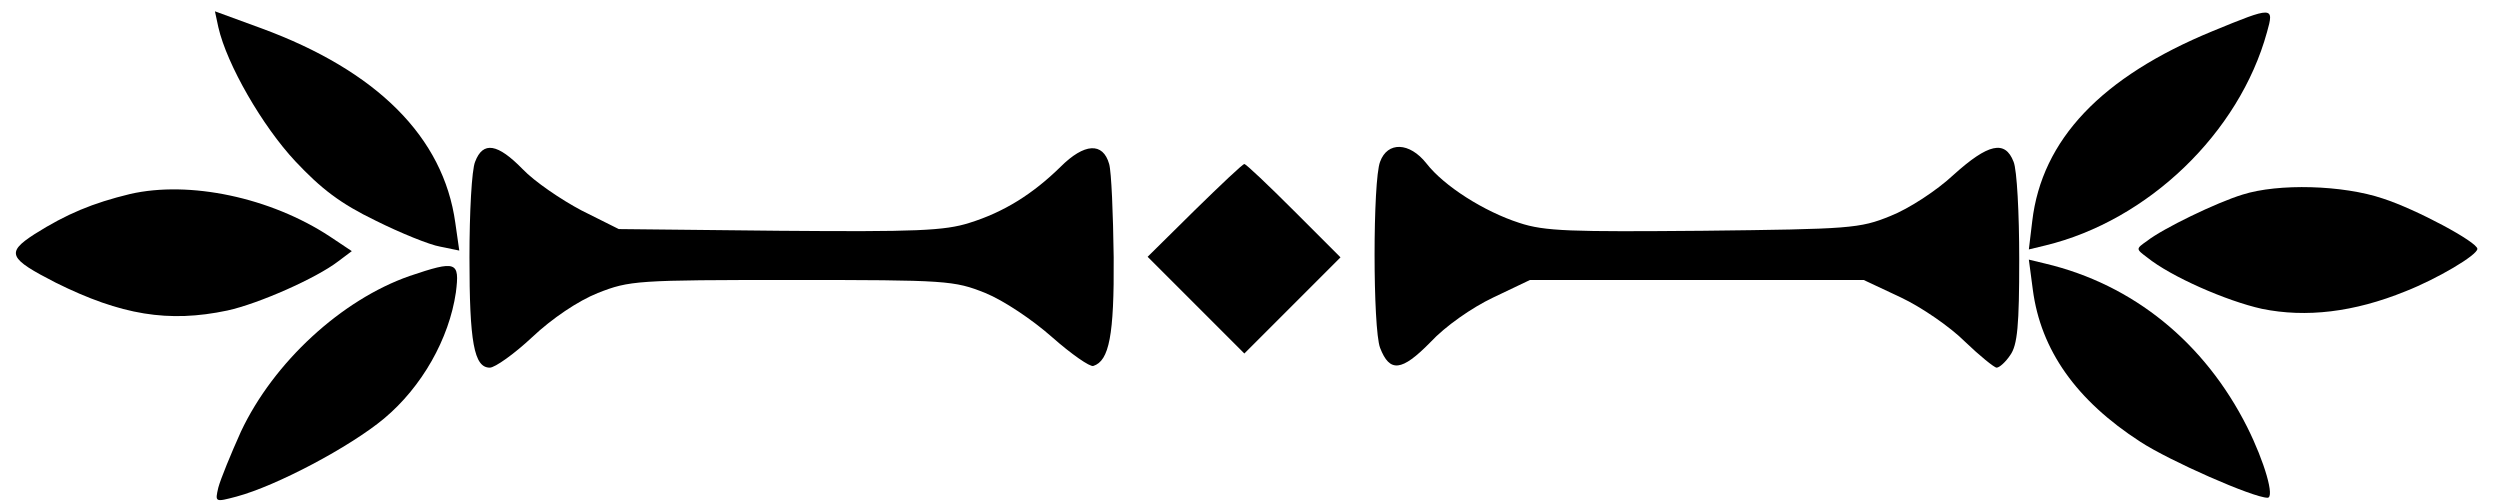
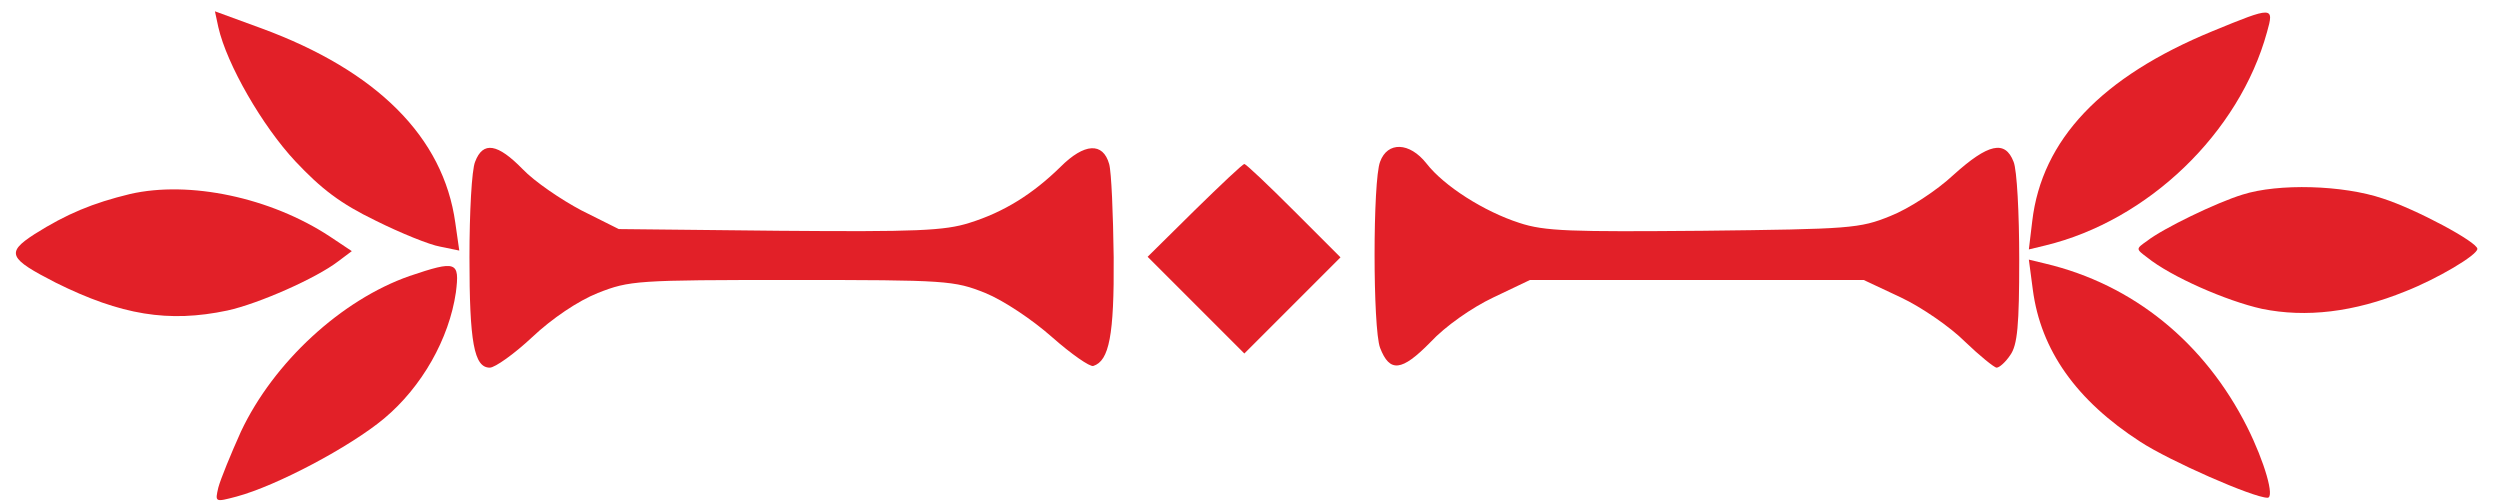
<svg xmlns="http://www.w3.org/2000/svg" version="1.0" width="442pt" height="89pt" viewBox="0 0 442 89" preserveAspectRatio="xMidYMid meet">
-   <g transform="translate(0,89) scale(0.1,-0.1)" fill="#000000" stroke="none">
+   <g transform="translate(0,89) scale(0.1,-0.1)" fill="#E22028" stroke="none">
    <path d="M386 842 c15 -66 78 -175 136 -237 46 -49 80 -75 142 -105 44 -22 96 -43 114 -46 l34 -7 -7 49 c-21 152 -139 269 -343 344 l-82 30 6 -28z" />
    <path d="M3912 835 c-197 -81 -302 -192 -319 -336 l-6 -50 29 7 c182 44 343 199 392 377 13 46 11 46 -96 2z" />
    <path d="M840 604 c-6 -14 -10 -90 -10 -169 0 -150 8 -195 36 -195 9 0 43 24 75 54 35 33 81 64 116 78 56 22 68 23 343 23 274 0 287 -1 342 -23 32 -13 83 -47 118 -78 34 -30 67 -53 73 -51 28 9 37 54 36 192 -1 77 -4 151 -8 165 -11 39 -44 37 -86 -5 -49 -48 -100 -80 -161 -99 -44 -14 -94 -16 -336 -14 l-284 3 -66 33 c-36 19 -83 51 -104 73 -44 45 -70 50 -84 13z" />
    <path d="M2440 604 c-13 -33 -13 -295 0 -329 17 -44 38 -42 89 10 26 28 73 61 111 79 l65 31 295 0 295 0 66 -31 c36 -17 87 -52 113 -78 26 -25 52 -46 56 -46 5 0 16 10 24 22 13 18 16 53 16 170 0 80 -4 158 -10 172 -15 39 -45 32 -106 -23 -30 -28 -79 -60 -112 -73 -54 -22 -71 -23 -331 -26 -234 -2 -280 -1 -325 14 -62 20 -133 65 -164 105 -30 38 -69 39 -82 3z" />
    <path d="M2112 518 l-83 -82 85 -85 86 -86 85 85 85 85 -82 82 c-46 46 -85 83 -88 83 -3 0 -42 -37 -88 -82z" />
    <path d="M230 547 c-66 -16 -112 -35 -169 -71 -51 -33 -46 -43 38 -86 115 -57 199 -71 303 -49 55 12 157 57 196 87 l24 18 -39 26 c-105 69 -248 99 -353 75z" />
    <path d="M3965 546 c-46 -14 -141 -60 -169 -82 -20 -14 -20 -14 0 -29 42 -34 140 -77 203 -91 78 -16 163 -6 254 31 56 22 127 64 127 75 0 12 -108 70 -167 89 -71 24 -185 27 -248 7z" />
    <path d="M3594 378 c14 -107 77 -196 190 -269 52 -34 200 -99 225 -99 13 0 -5 63 -36 125 -75 149 -201 252 -357 289 l-29 7 7 -53z" />
    <path d="M724 402 c-120 -42 -240 -152 -298 -275 -18 -40 -36 -84 -40 -99 -6 -26 -6 -26 32 -16 71 19 201 88 261 138 67 56 115 141 127 223 7 55 1 57 -82 29z" />
  </g>
</svg>
